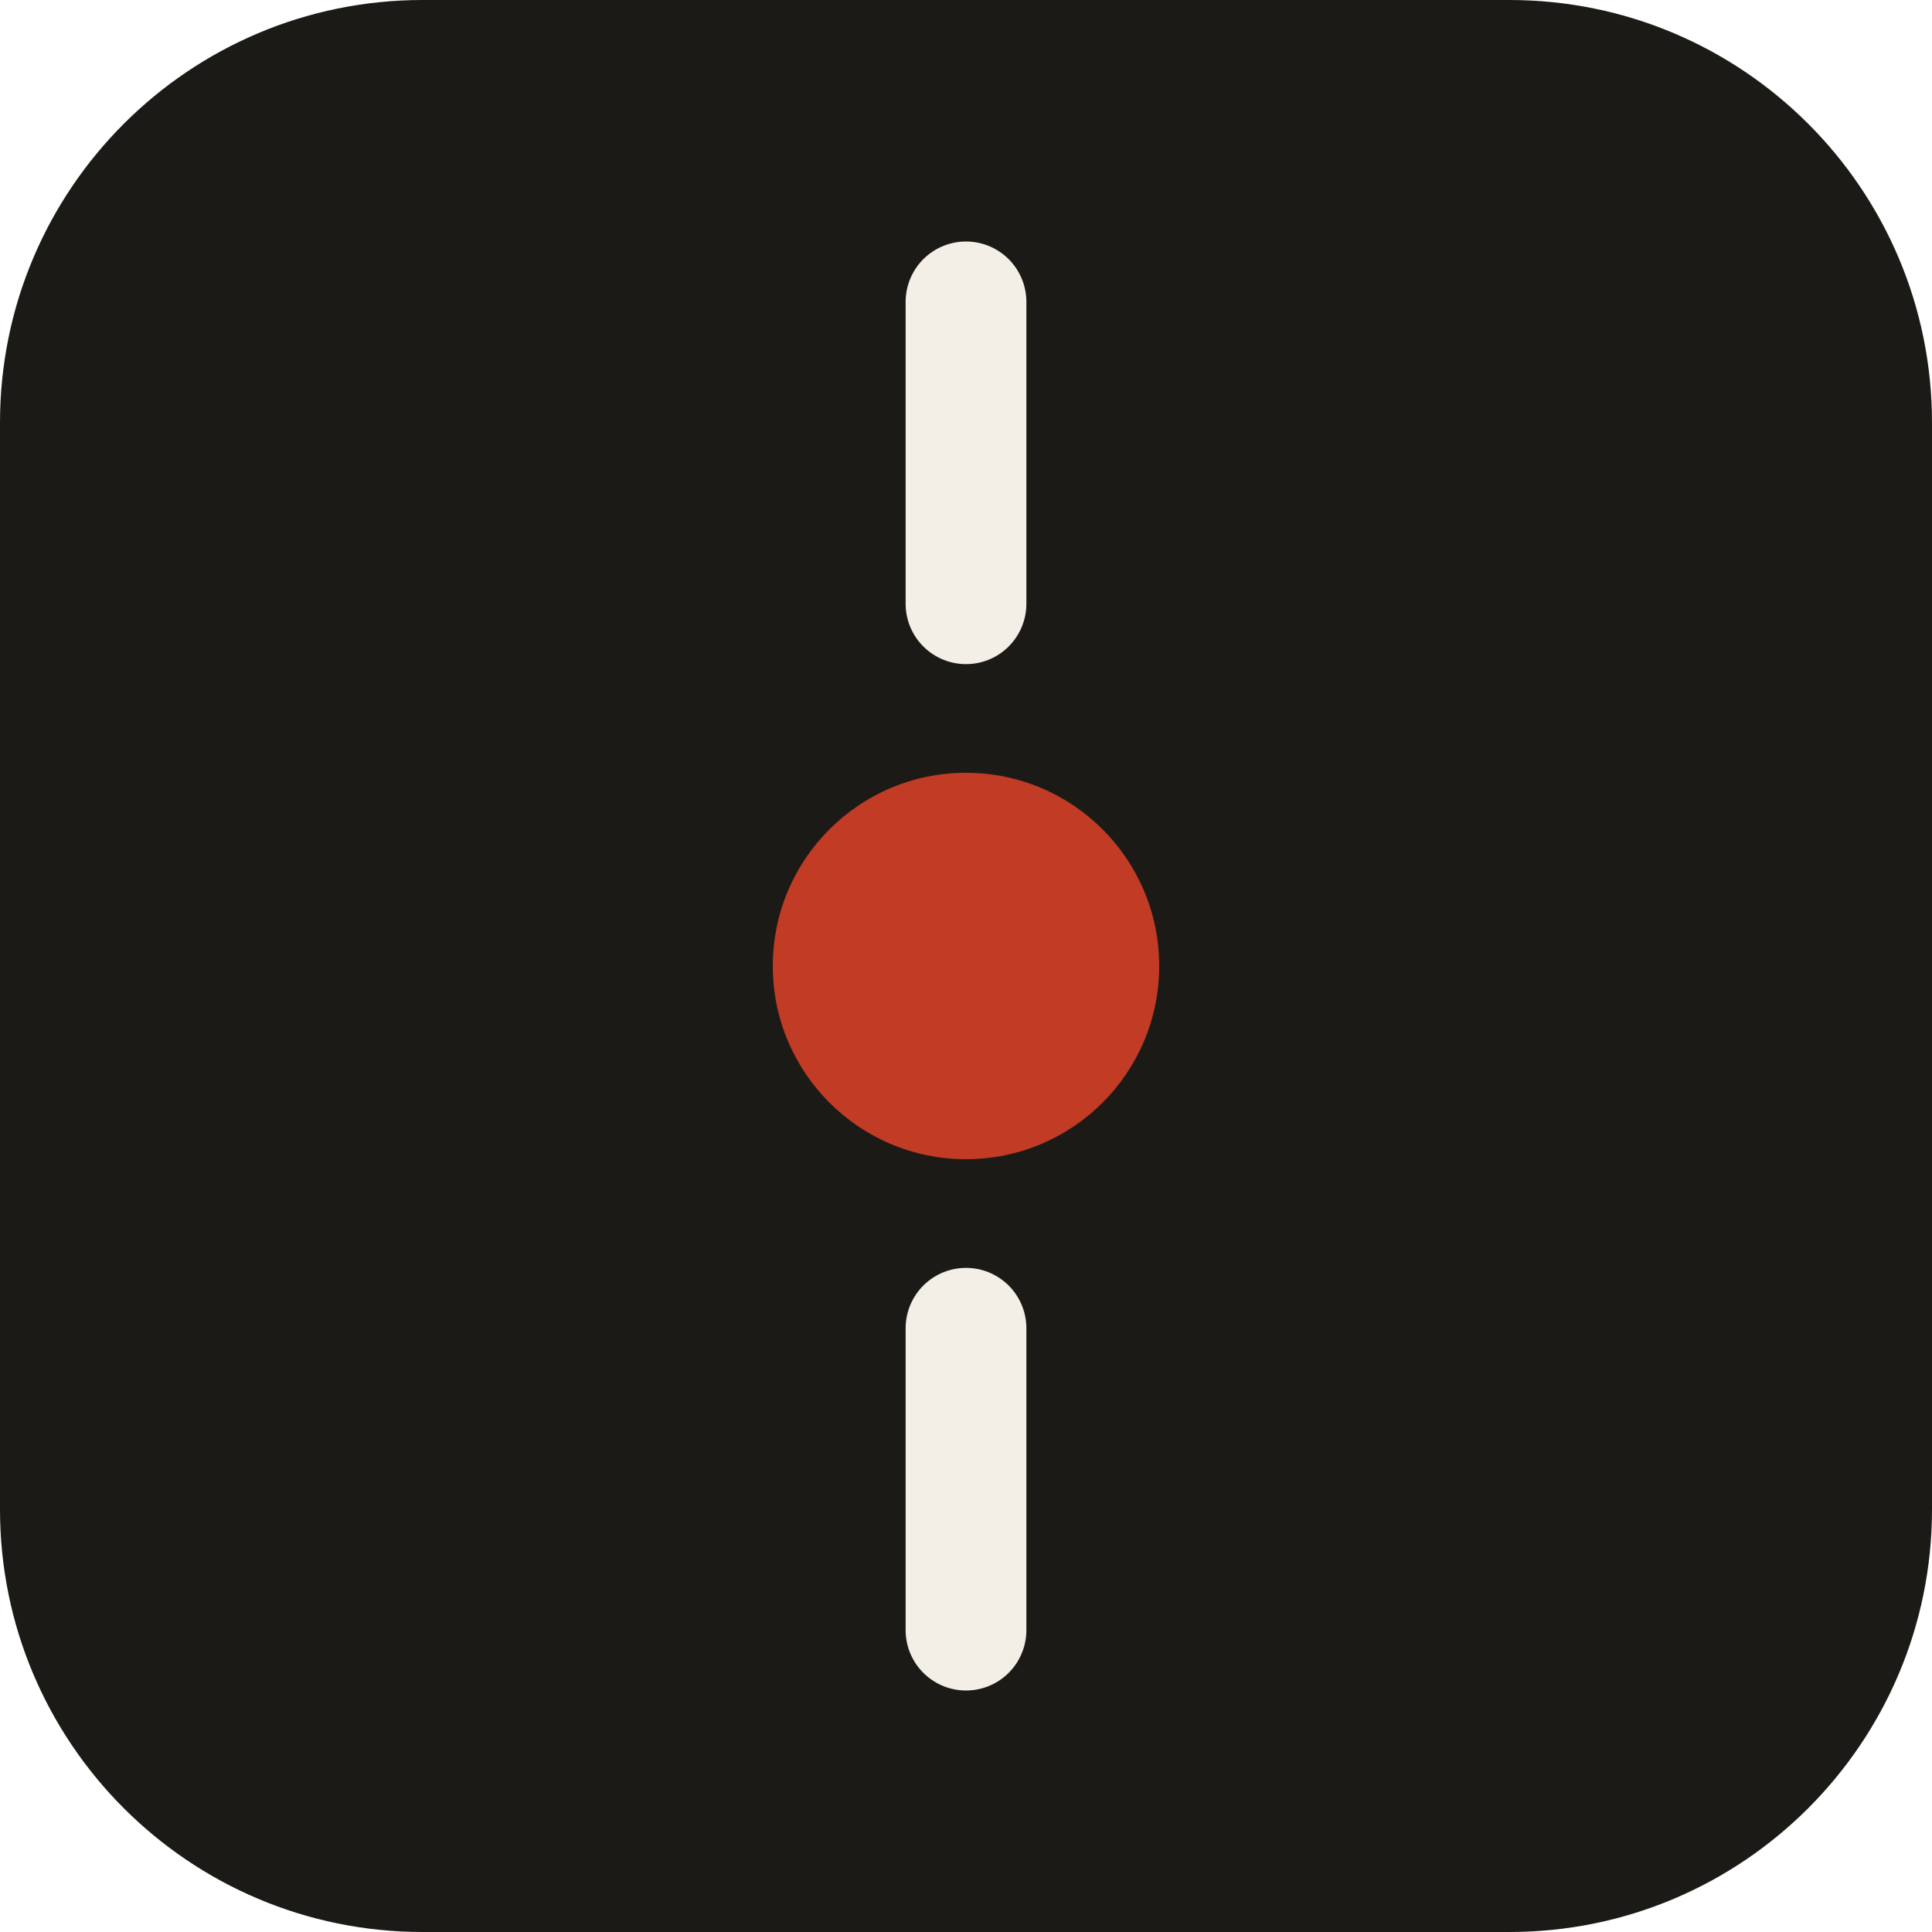
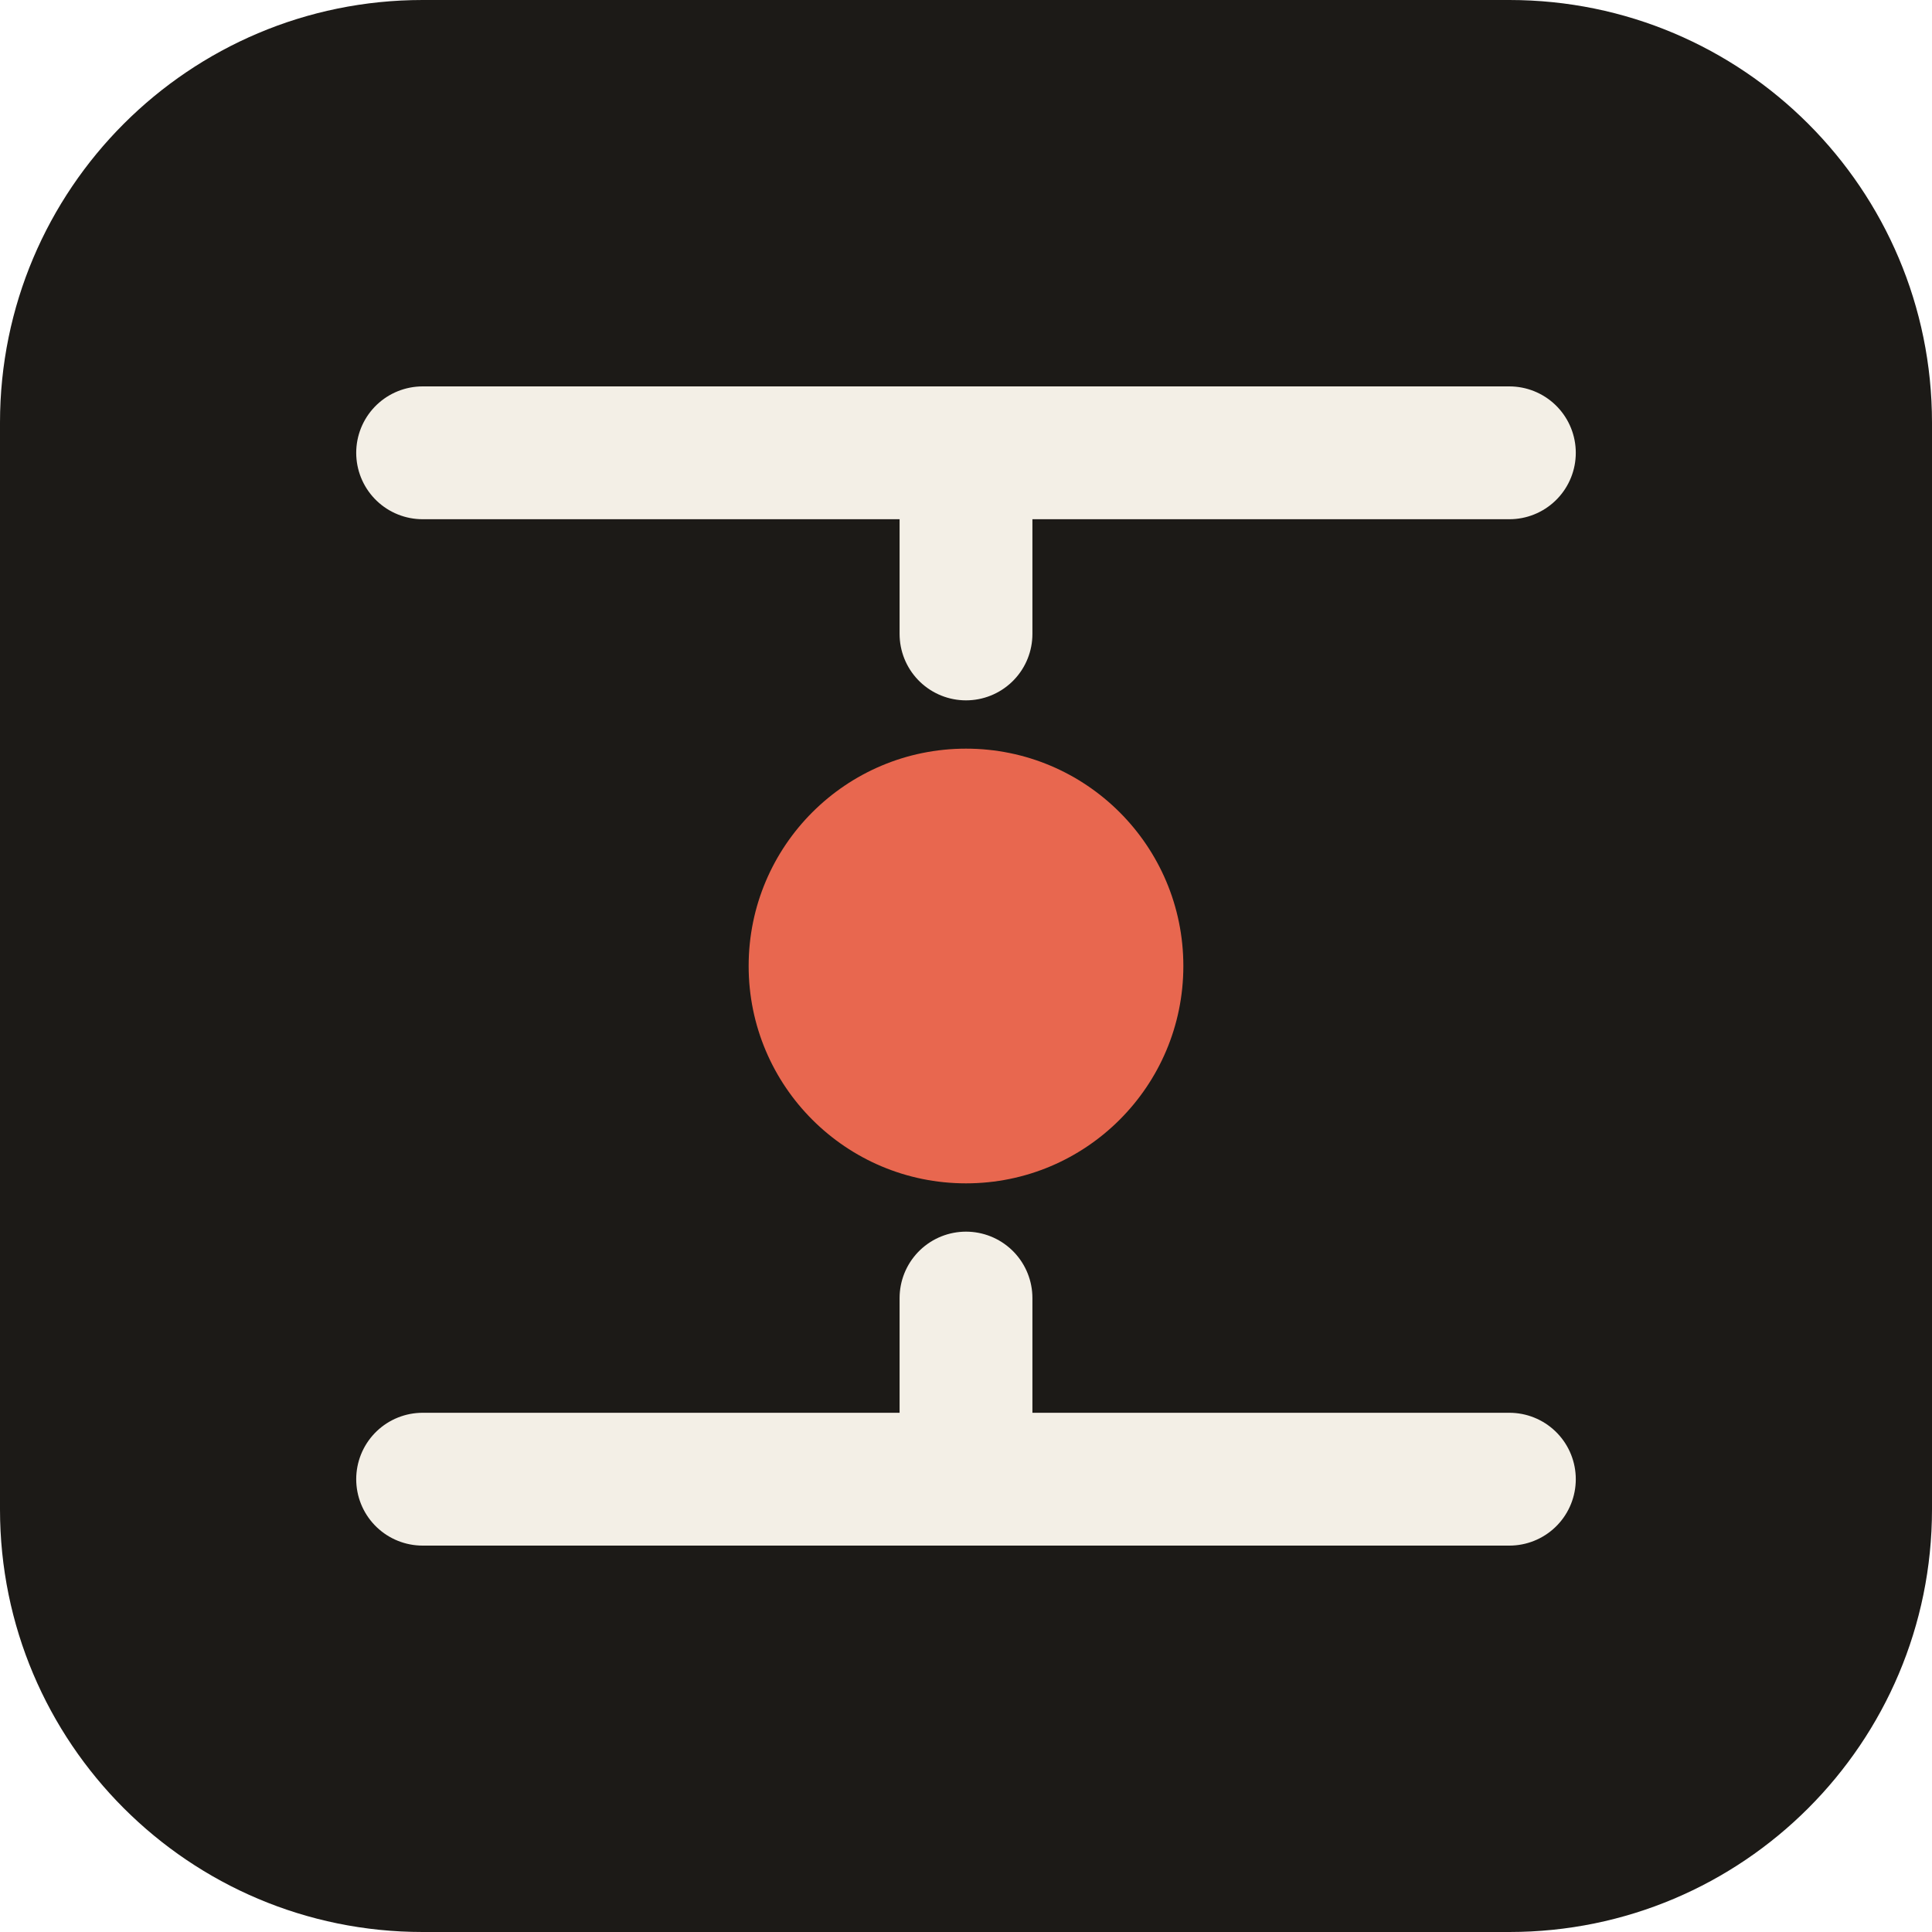
<svg xmlns="http://www.w3.org/2000/svg" viewBox="0 0 32 32">
  <rect width="32" height="32" rx="7" fill="#1c1a17" />
-   <path d="M16 5v5M16 22v5" stroke="#f3efe6" stroke-width="2" stroke-linecap="round" />
-   <circle cx="16" cy="16" r="3.2" fill="#c23b25" />
+   <path d="M7 7.5h18M16 7.5v3M7 24.5h18M16 24.5v-3" stroke="#f3efe6" stroke-width="2.2" stroke-linecap="round" fill="none" />
+   <circle cx="16" cy="16" r="3.6" fill="#e8674f" />
</svg>
